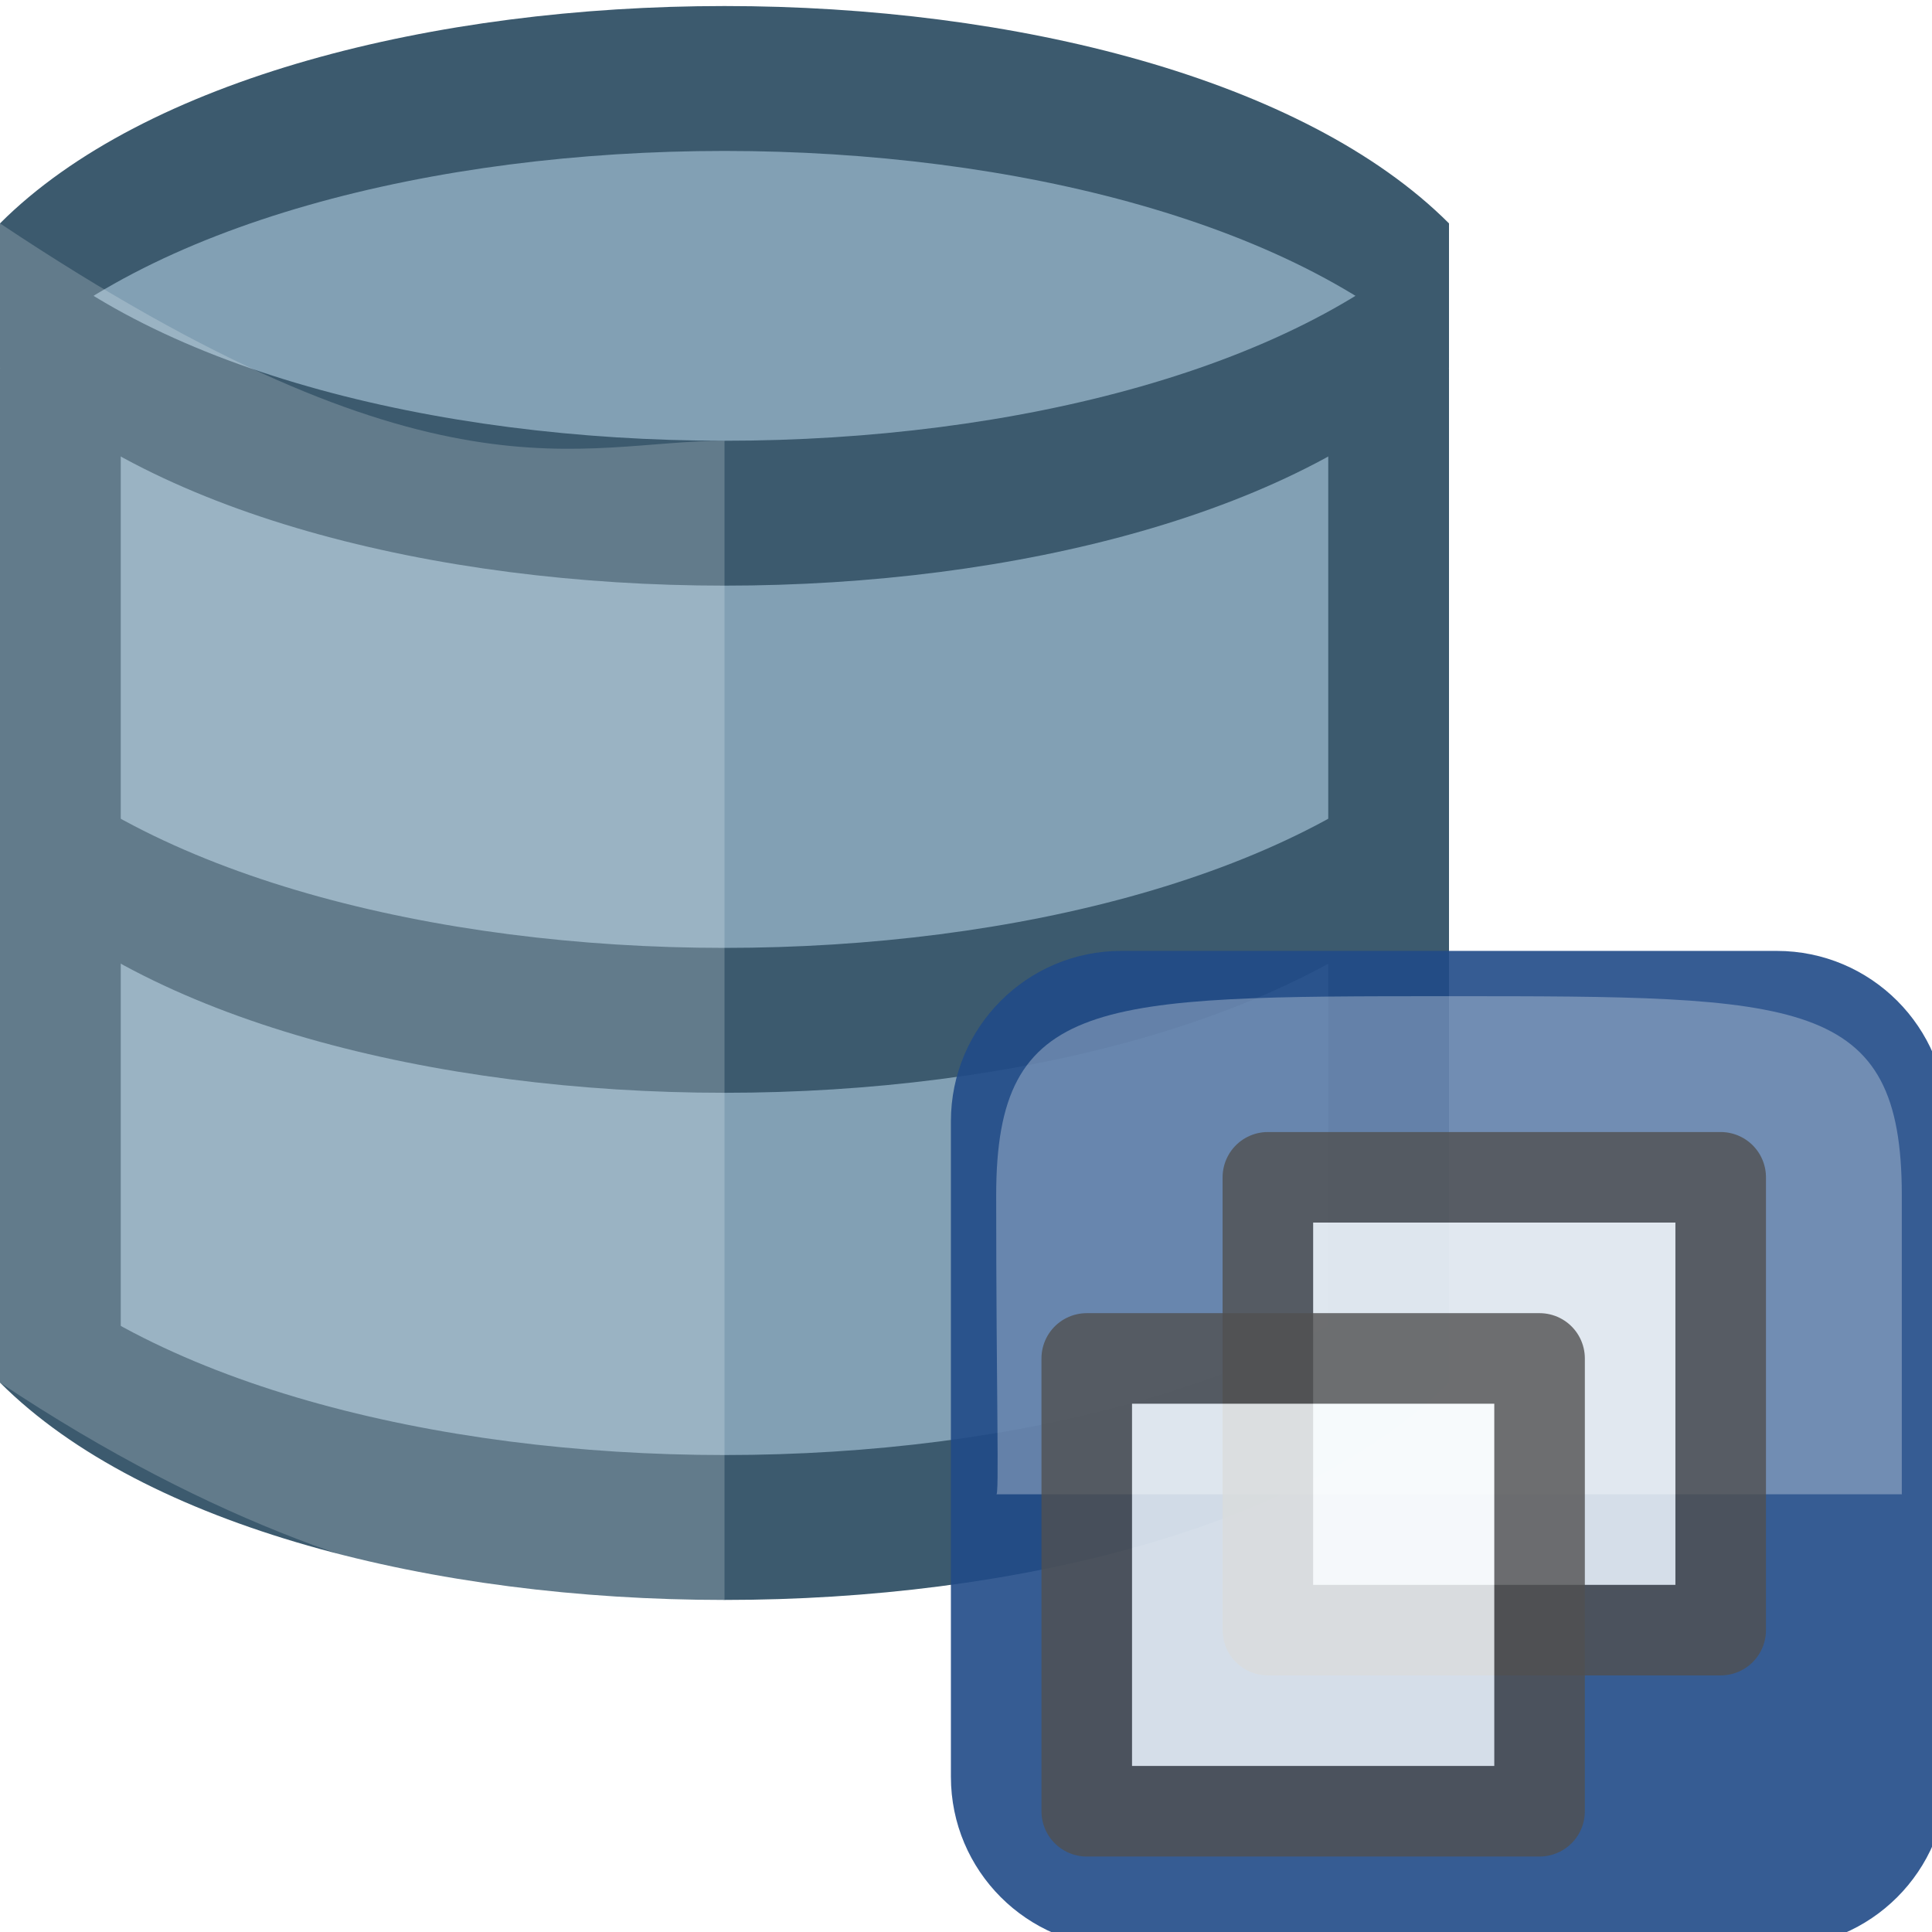
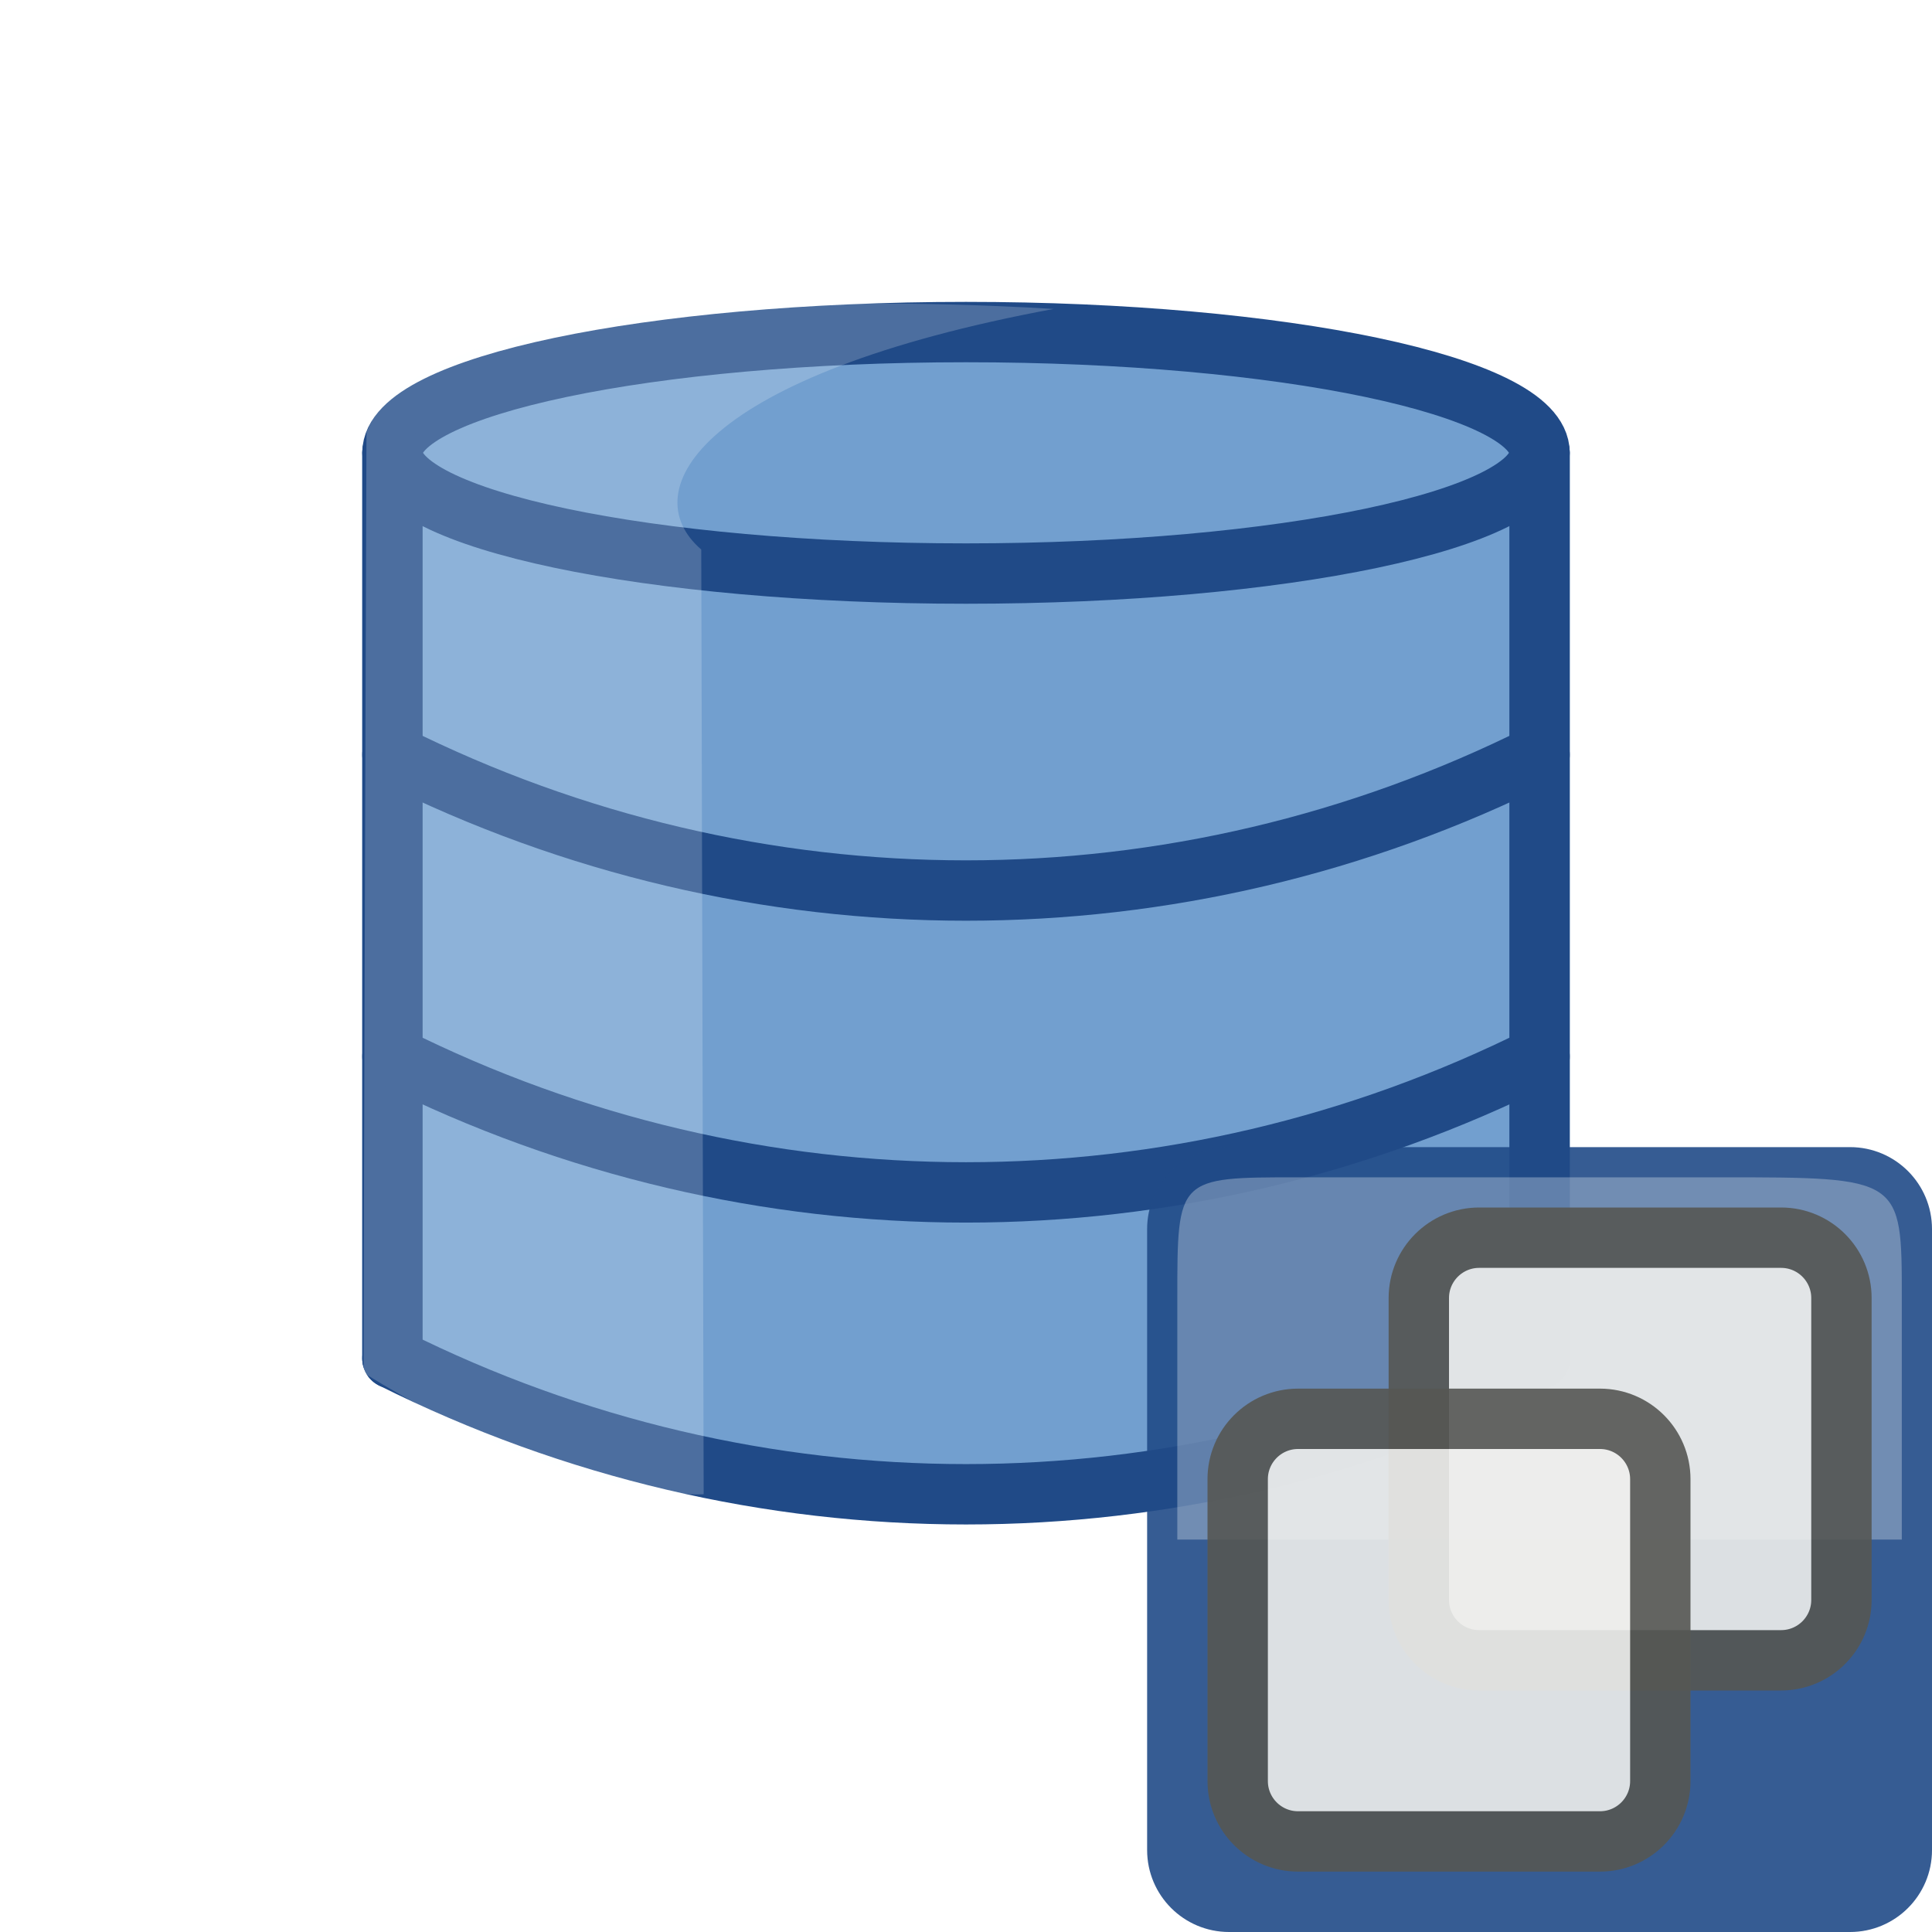
<svg xmlns="http://www.w3.org/2000/svg" version="1.1" width="32" height="32" id="svg5692">
  <defs id="defs5694" />
-   <g id="layer1">
-     <g transform="matrix(2,0,0,2,-16,-2.9)" id="g3771" style="display:inline;enable-background:new">
-       <path d="m 9.2,12.3 0,-8.4 c 0,0 0,-1.2 4.8,-1.2 4.8,0 4.8,1.2 4.8,1.2 l 0,8.4 c 0,0 0,1.2 -4.8,1.2 -4.8,0 -4.742,-1.147 -4.8,-1.2 z" id="path3685" style="fill:#82a0b4;fill-rule:evenodd;stroke:#82a0b4;stroke-width:1px;stroke-linecap:butt;stroke-linejoin:miter;stroke-opacity:1" />
-       <path d="m 8,4.5 c 2.4,2.4 9.6,2.4 12,0 0,0 0,-1.2 0,-1.2 -2.4,2.4 -9.6,2.4 -12,0 0,0 0,1.2 0,1.2 z" id="path3669" style="fill:#3c5a6e;fill-opacity:1;fill-rule:evenodd;stroke:none;stroke-width:1px;marker:none;visibility:visible;display:inline;overflow:visible;enable-background:accumulate" />
-       <path d="m 20,3.3 c -2.4,-2.4 -9.6,-2.4 -12,0 0,0 0,1.2 0,1.2 2.4,-2.4 9.6,-2.4 12,0 0,0 0,-1.2 0,-1.2 z" id="path3671" style="fill:#3c5a6e;fill-opacity:1;fill-rule:evenodd;stroke:none;stroke-width:1px;marker:none;visibility:visible;display:inline;overflow:visible;enable-background:accumulate" />
-       <path d="m 8,12.9 c 2.4,2.4 9.6,2.4 12,0 0,0 0,-1.2 0,-1.2 -2.4,2.4 -9.6,2.4 -12,0 0,0 0,1.2 0,1.2 z" id="path3678" style="fill:#3c5a6e;fill-opacity:1;fill-rule:evenodd;stroke:none;stroke-width:1px;marker:none;visibility:visible;display:inline;overflow:visible;enable-background:accumulate" />
-       <path d="m 8,8.7 c 2.4,2.4 9.6,2.4 12,0 0,0 0,-1.2 0,-1.2 -2.4,2.4 -9.6,2.4 -12,0 0,0 0,1.2 0,1.2 z" id="path3680" style="fill:#3c5a6e;fill-opacity:1;fill-rule:evenodd;stroke:none;stroke-width:1px;marker:none;visibility:visible;display:inline;overflow:visible;enable-background:accumulate" />
-       <path d="m 19.5,12.5 0,-8" id="path3683" style="fill:#3c5a6e;fill-rule:evenodd;stroke:#3c5a6e;stroke-width:1px;stroke-linecap:butt;stroke-linejoin:miter;stroke-opacity:1" />
-       <path d="m 8.5,12.5 0,-8" id="path3769" style="fill:#3c5a6e;fill-rule:evenodd;stroke:#3c5a6e;stroke-width:1px;stroke-linecap:butt;stroke-linejoin:miter;stroke-opacity:1" />
-       <path d="m 8,3.3 c 0,0 0,9.6 0,9.6 3.6,2.4 6,1.8 6,1.8 0,0 0,-9.6 0,-9.6 -1.2,0 -2.4,0.6 -6,-1.8 z" id="path3689" style="opacity:0.2;fill:#fcffff;fill-rule:evenodd;stroke:none" />
-     </g>
-     <g transform="matrix(1.5,0,0,1.5,-15.75,-15.75)" id="g9627">
-       <rect width="11" height="11" ry="1.881" x="21" y="21" id="rect7388" style="opacity:0.9;fill:#204a87;fill-opacity:1;fill-rule:nonzero;stroke:none;display:inline;enable-background:new" />
-       <path d="m 21.5,27 10,0 c 0,0 0,-1.1 0,-3.3 C 31.5,21.5 30.389,21.5 26.5,21.5 c -3.889,0 -5,0 -5,2.2 0,2.2 0.036,3.351 0,3.3 z" id="path4077" style="opacity:0.3;fill:#fcffff;fill-rule:evenodd;stroke:none;display:inline;enable-background:new" />
-       <rect width="5" height="5" x="24.5" y="23.5" id="rect5209" style="opacity:0.8;fill:#fcffff;fill-opacity:1;fill-rule:evenodd;stroke:#505050;stroke-width:1;stroke-linecap:round;stroke-linejoin:round;stroke-miterlimit:4;stroke-opacity:1;stroke-dasharray:none;stroke-dashoffset:0;marker:none;visibility:visible;display:inline;overflow:visible;enable-background:accumulate" />
-       <rect width="5" height="5" x="22.5" y="25.5" id="rect5207" style="opacity:0.8;fill:#fcffff;fill-opacity:1;fill-rule:evenodd;stroke:#505050;stroke-width:1;stroke-linecap:round;stroke-linejoin:round;stroke-miterlimit:4;stroke-opacity:1;stroke-dasharray:none;stroke-dashoffset:0;marker:none;visibility:visible;display:inline;overflow:visible;enable-background:accumulate" />
+   <g id="layer2" style="display:inline">
+     <path d="m 6.5,7.5 19,0 0,15 -19,0 z" id="path14788" style="color:#000000;fill:#729fcf;fill-opacity:1;fill-rule:nonzero;stroke:#729fcf;stroke-width:1;stroke-linecap:square;stroke-linejoin:round;stroke-miterlimit:4;stroke-opacity:1;stroke-dasharray:none;stroke-dashoffset:0;marker:none;visibility:visible;display:inline;overflow:visible;enable-background:accumulate" />
+     <path d="m 25.5,7.5 a 9.5,2 0 1 1 -19,0 9.5,2 0 1 1 19,0 z" id="path14757" style="color:#000000;fill:#729fcf;fill-opacity:1;fill-rule:nonzero;stroke:#204a87;stroke-width:1;stroke-linecap:square;stroke-linejoin:round;stroke-miterlimit:4;stroke-opacity:1;stroke-dasharray:none;stroke-dashoffset:0;marker:none;visibility:visible;display:inline;overflow:visible;enable-background:accumulate" />
+     <path d="m 6.5,7.5 0,15" id="path14767" style="color:#000000;fill:#729fcf;fill-opacity:0.784;fill-rule:nonzero;stroke:#204a87;stroke-width:1;stroke-linecap:round;stroke-linejoin:round;stroke-miterlimit:4;stroke-opacity:1;stroke-dasharray:none;stroke-dashoffset:0;marker:none;visibility:visible;display:inline;overflow:visible;enable-background:accumulate" />
+     <path d="m 25.5,7.5 0,15" id="path14786" style="color:#000000;fill:#729fcf;fill-opacity:0.784;fill-rule:nonzero;stroke:#204a87;stroke-width:1;stroke-linecap:round;stroke-linejoin:round;stroke-miterlimit:4;stroke-opacity:1;stroke-dasharray:none;stroke-dashoffset:0;marker:none;visibility:visible;display:inline;overflow:visible;enable-background:accumulate" />
+     <path d="m 6.5,12.5 c 6,3 13,3 19,0" id="path14836" style="fill:#729fcf;stroke:#204a87;stroke-width:1px;stroke-linecap:round;stroke-linejoin:round;stroke-opacity:1" />
+     <path d="m 6.5,17.5 c 6,3 13,3 19,0" id="path14838" style="fill:#729fcf;stroke:#204a87;stroke-width:1px;stroke-linecap:round;stroke-linejoin:round;stroke-opacity:1" />
+     <path d="m 6.5,22.5 c 6,3 13,3 19,0" id="path14840" style="fill:#729fcf;stroke:#204a87;stroke-width:1px;stroke-linecap:round;stroke-linejoin:round;stroke-opacity:1" />
+     <path d="m 6.07,7.165 c 0,0 -0.048,13.574 -0.048,15.574 3.525,2.182 5.633,2.01 5.633,2.01 L 11.615,9.102 C 10.476,8.121 11.62,6.2 17.452,5.117 15.41,4.992 7.01,4.64 6.07,7.165 z" id="path13973-2" style="opacity:0.2;fill:#fcffff;fill-rule:evenodd;stroke:none;display:inline" />
+   </g>
+   <g id="layer1" style="display:inline">
+     <text x="-2.059" y="13.782" id="text14718" xml:space="preserve" style="font-size:14px;font-style:normal;font-weight:normal;line-height:125%;letter-spacing:0px;word-spacing:0px;fill:#000000;fill-opacity:1;stroke:none;font-family:Sans">
+       <tspan x="-2.059" y="13.782" id="tspan14720" />
+     </text>
+     <g transform="translate(-2.8610229e-6,0)" id="g14605-2" style="display:inline">
+       <rect width="12" height="12" ry="0.857" x="19.5" y="19.5" id="rect10143-6" style="opacity:0.9;color:#000000;fill:#204a87;fill-opacity:1;fill-rule:nonzero;stroke:#204a87;stroke-width:1;stroke-linecap:square;stroke-linejoin:round;stroke-miterlimit:4;stroke-opacity:1;stroke-dasharray:none;stroke-dashoffset:0;marker:none;visibility:visible;display:inline;overflow:visible;enable-background:accumulate" />
+       <path d="m 19.5,25.5 12,0 0,-4 c 0,-2 0,-2 -3,-2 -0.698,0 -6.072,0 -7,0 -2,0 -2,0 -2,2 0,1 0,2 0,4 z" id="path10149-5" style="opacity:0.3;fill:#fcffff;fill-rule:evenodd;stroke:none;display:inline;enable-background:new" />
+       <rect width="7" height="7" ry="1" x="23.5" y="20.5" id="rect10163-3" style="opacity:0.9;color:#000000;fill:#eeeeec;fill-opacity:1;fill-rule:nonzero;stroke:#555753;stroke-width:1;stroke-linecap:square;stroke-linejoin:round;stroke-miterlimit:4;stroke-opacity:1;stroke-dasharray:none;stroke-dashoffset:0;marker:none;visibility:visible;display:inline;overflow:visible;enable-background:accumulate" />
+       <rect width="7" height="7" ry="1" x="20.5" y="23.5" id="rect10161-3" style="opacity:0.9;color:#000000;fill:#eeeeec;fill-opacity:1;fill-rule:nonzero;stroke:#555753;stroke-width:1;stroke-linecap:square;stroke-linejoin:round;stroke-miterlimit:4;stroke-opacity:1;stroke-dasharray:none;stroke-dashoffset:0;marker:none;visibility:visible;display:inline;overflow:visible;enable-background:accumulate" />
    </g>
  </g>
</svg>
